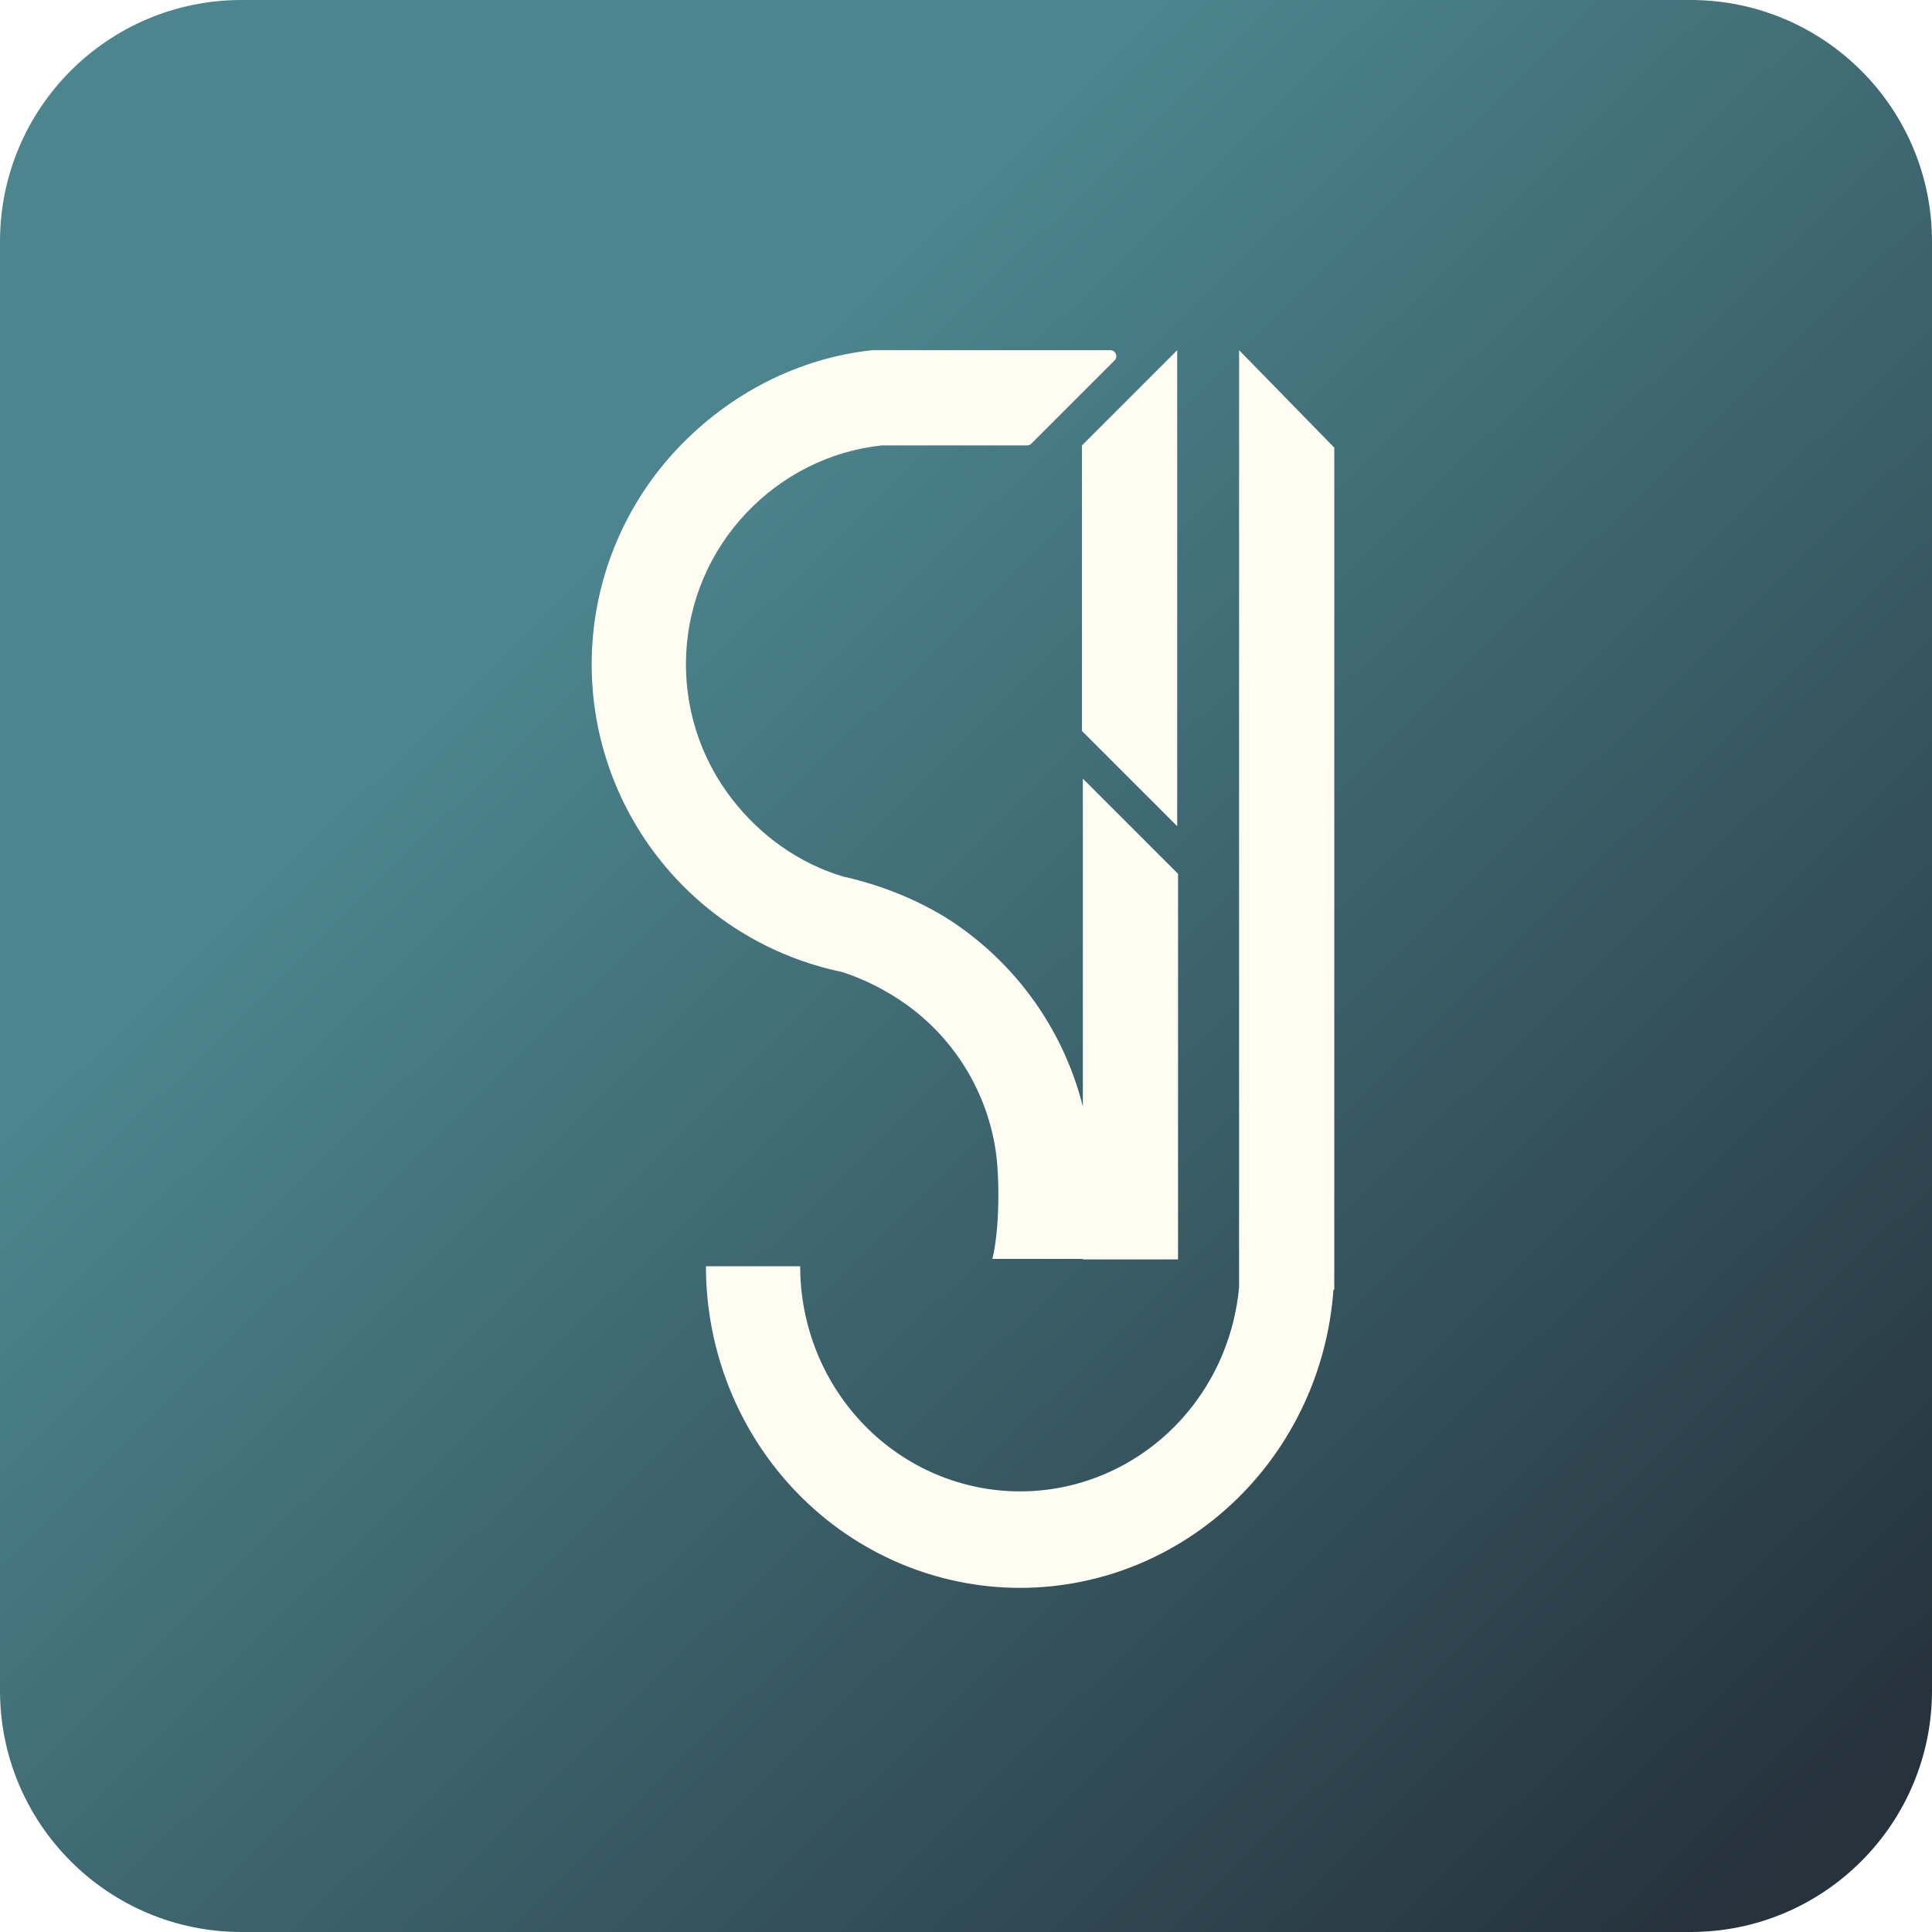
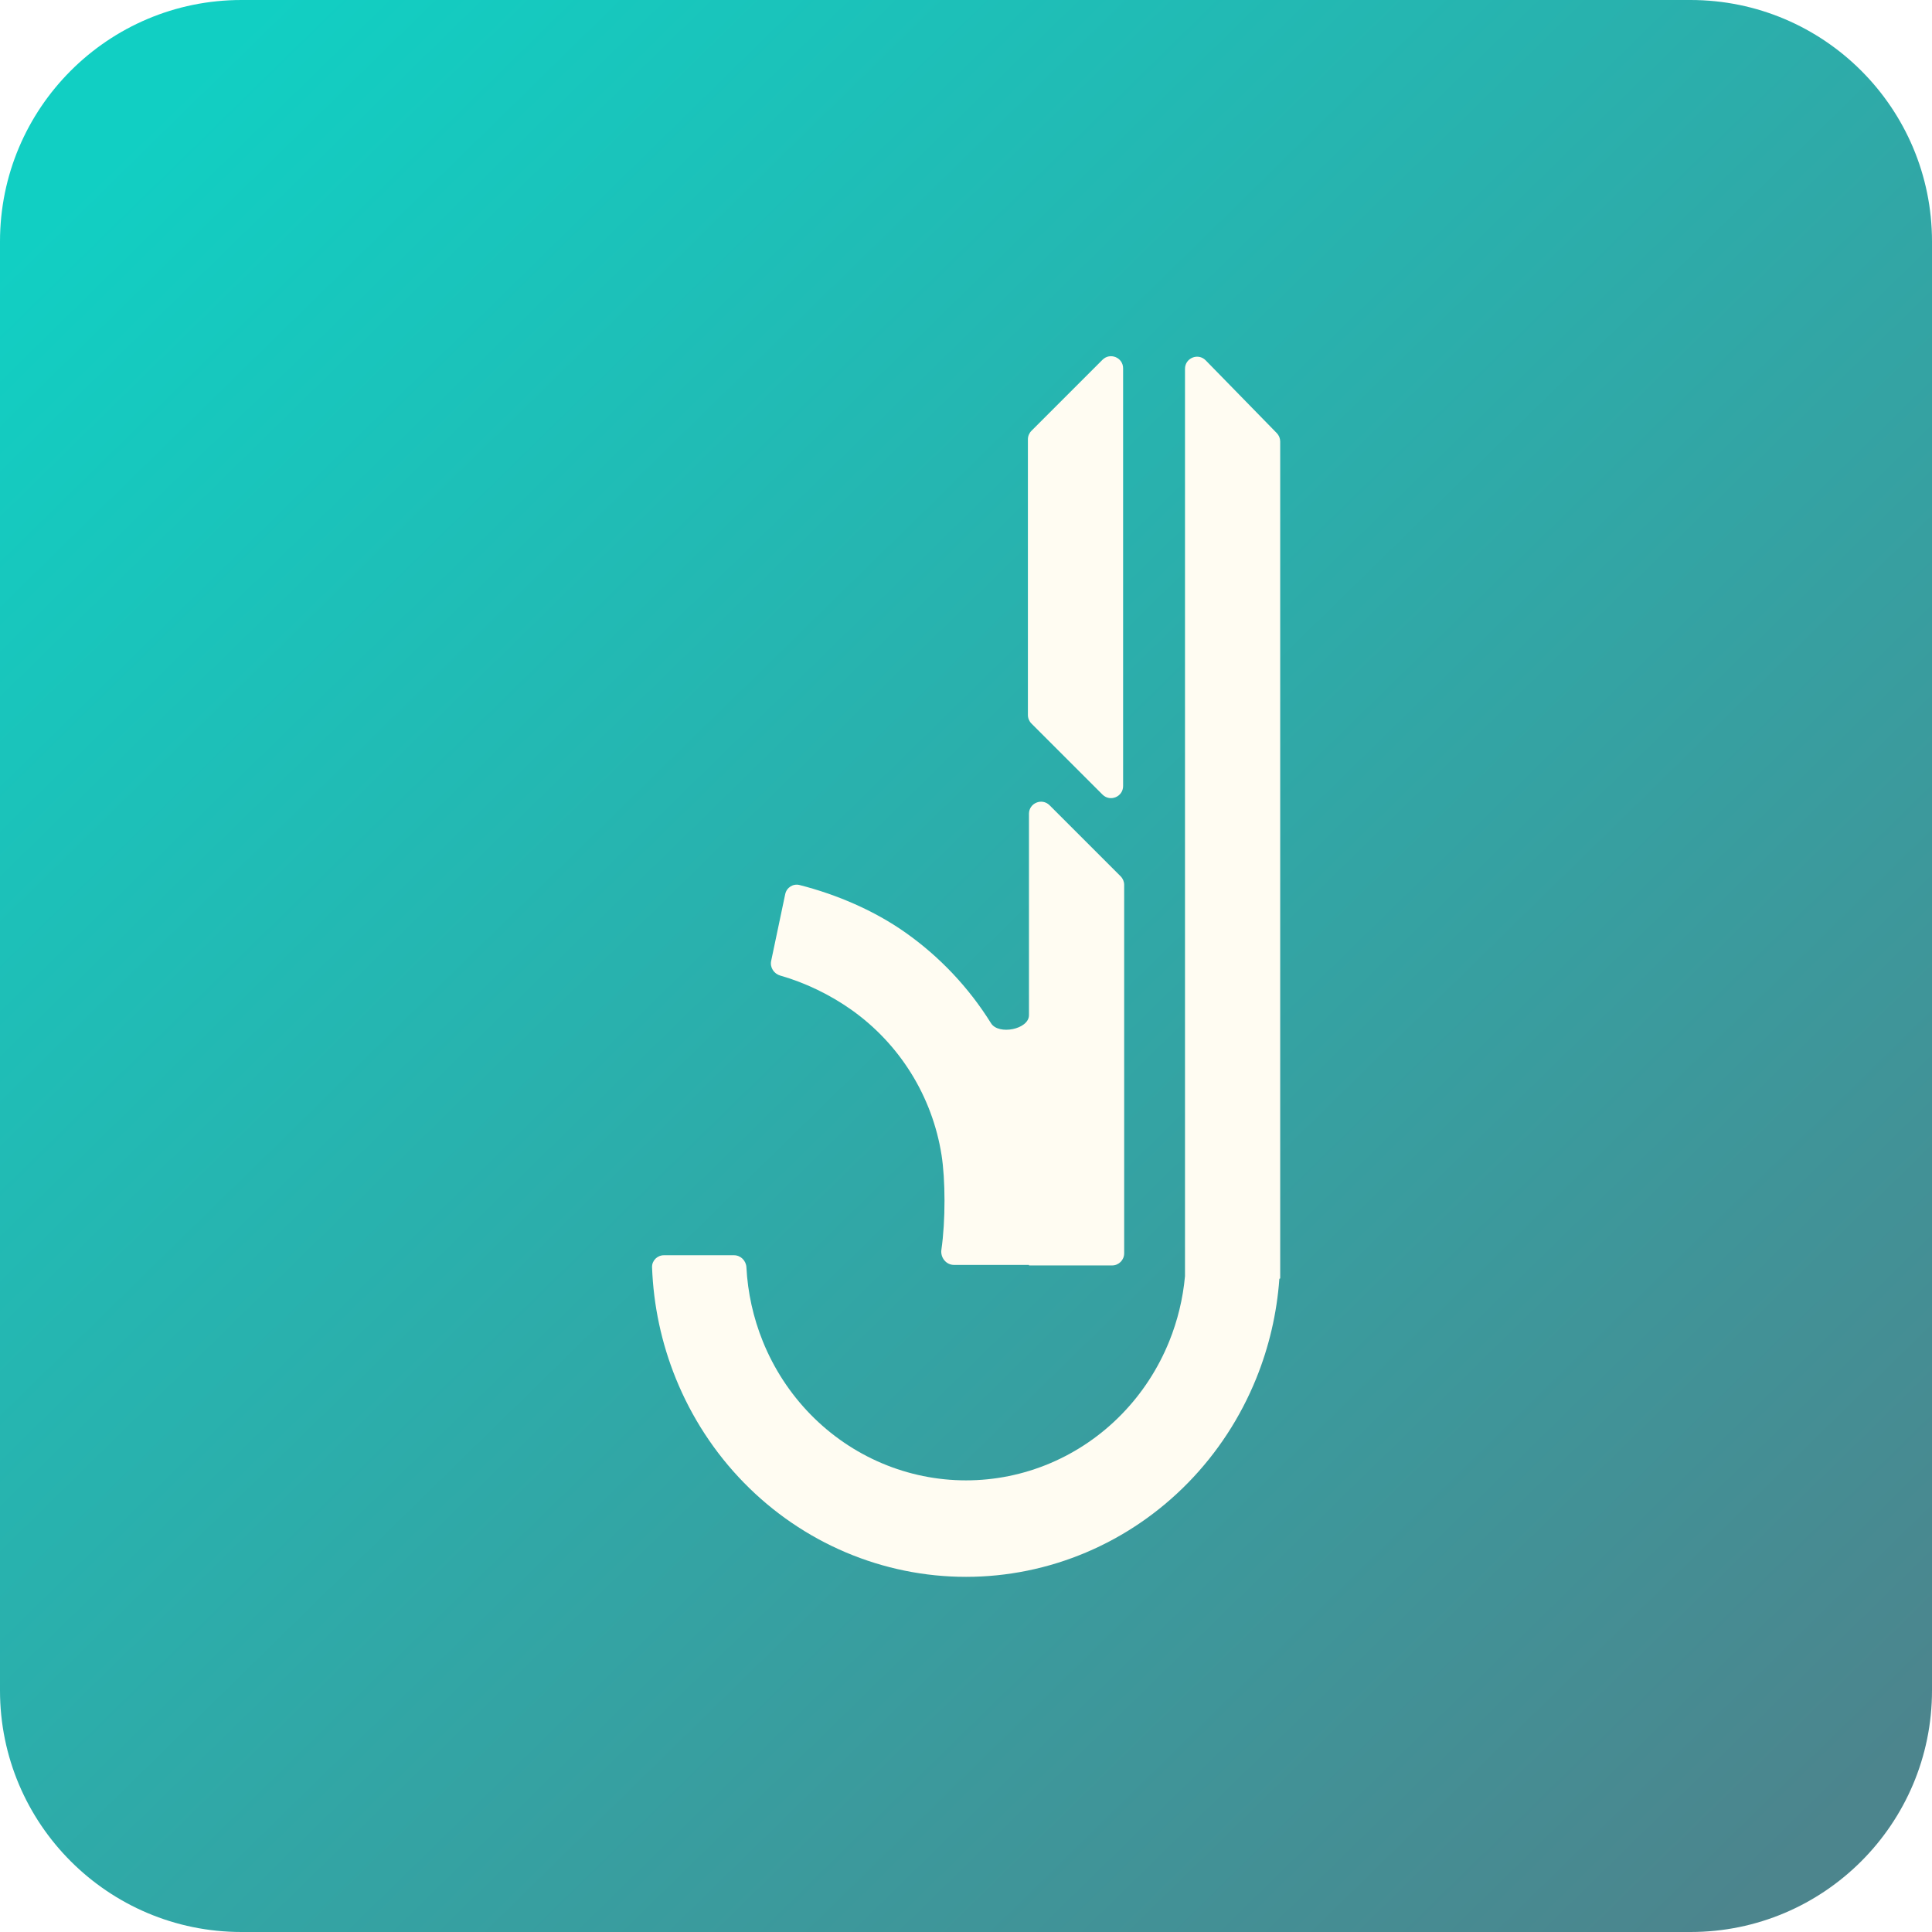
<svg xmlns="http://www.w3.org/2000/svg" width="320" height="320" viewBox="0 0 320 320" fill="none">
  <path d="M0 40C0 17.909 17.909 0 40 0H280C302.091 0 320 17.909 320 40V280C320 302.091 302.091 320 280 320H40C17.909 320 0 302.091 0 280V40Z" fill="url(#paint0_linear_171_96)" fill-opacity="0.933" />
-   <path fill-rule="evenodd" clip-rule="evenodd" d="M139.527 161.004C127.371 158.497 116.512 151.728 108.908 141.918C101.301 132.104 97.454 119.892 98.062 107.49C98.671 95.088 103.694 83.311 112.224 74.288C120.755 65.265 132.17 59.303 144.519 58L144.521 58.022C144.589 58.008 144.659 58 144.731 58H183.893C184.784 58 185.23 59.077 184.601 59.707L170.831 73.476C170.644 73.664 170.389 73.769 170.124 73.769H146.096C137.452 74.681 129.54 78.697 123.569 85.013C117.597 91.329 114.081 99.573 113.655 108.254C113.23 116.936 115.922 125.484 121.247 132.354C125.954 138.427 132.331 142.988 139.627 145.176C146.355 146.67 153.255 149.487 158.879 153.452C164.567 157.463 169.393 162.575 173.071 168.484C175.922 173.065 178.038 178.053 179.352 183.267V128.961L195.121 144.731V208.596H179.352V208.509H164.371C165.544 203.781 165.631 195.106 164.87 190.293C164.11 185.481 162.391 180.87 159.817 176.733C157.242 172.596 153.864 169.018 149.882 166.211C146.814 164.047 143.201 162.208 139.527 161.004Z" fill="#FFFCF2" />
-   <path fill-rule="evenodd" clip-rule="evenodd" d="M205.231 58L221 74.142V209.732V210.539V213.606H220.862C220.458 219.275 219.17 224.85 217.039 230.117C214.424 236.58 210.59 242.452 205.758 247.398C200.926 252.345 195.189 256.268 188.876 258.945C182.562 261.622 175.795 263 168.961 263C162.128 263 155.361 261.622 149.047 258.945C142.734 256.268 136.997 252.345 132.165 247.398C127.333 242.452 123.499 236.58 120.884 230.117C118.269 223.654 116.923 216.728 116.923 209.732H132.535C132.535 214.629 133.477 219.478 135.307 224.002C137.138 228.526 139.821 232.636 143.204 236.099C146.586 239.561 150.602 242.308 155.021 244.182C159.441 246.055 164.178 247.02 168.961 247.02C173.745 247.02 178.482 246.055 182.901 244.182C187.321 242.308 191.337 239.561 194.719 236.099C198.102 232.636 200.785 228.526 202.616 224.002C204.013 220.549 204.892 216.907 205.231 213.198V58ZM194.981 58L179.211 73.769V121.077L194.981 136.846V58Z" fill="#FFFCF2" />
+   <path fill-rule="evenodd" clip-rule="evenodd" d="M170.429 134.79C170.429 133.008 172.583 132.116 173.843 133.376L185.612 145.145C185.987 145.52 186.198 146.029 186.198 146.559V207.596C186.198 208.701 185.303 209.596 184.198 209.596H170.472C170.448 209.596 170.429 209.577 170.429 209.553C170.429 209.529 170.409 209.51 170.386 209.51H158.005C156.705 209.51 155.739 208.285 155.924 206.999C156.627 202.132 156.588 195.344 155.947 191.293C155.187 186.481 153.468 181.87 150.894 177.733C148.319 173.597 144.941 170.019 140.959 167.211C137.513 164.781 133.38 162.76 129.244 161.589C128.186 161.289 127.5 160.238 127.727 159.162L130.056 148.095C130.285 147.009 131.355 146.314 132.431 146.588C138.601 148.159 144.812 150.825 149.956 154.452C155.644 158.463 160.47 163.575 164.148 169.484C165.393 171.485 170.429 170.499 170.429 168.143V134.79Z" fill="#FFFCF2" />
+   <path fill-rule="evenodd" clip-rule="evenodd" d="M196.272 61.085C196.272 59.292 198.45 58.405 199.703 59.687L211.472 71.734C211.837 72.108 212.041 72.61 212.041 73.132L212.041 207.908L212.041 207.937V208.715V211.71C212.041 211.75 212.009 211.782 211.97 211.782C211.933 211.782 211.902 211.811 211.899 211.848C211.49 217.494 210.203 223.046 208.08 228.293C205.465 234.755 201.632 240.628 196.8 245.574C191.968 250.52 186.231 254.444 179.917 257.121C173.604 259.798 166.837 261.176 160.003 261.176C153.169 261.176 146.402 259.798 140.089 257.121C133.775 254.444 128.039 250.52 123.206 245.574C118.374 240.628 114.541 234.755 111.926 228.293C109.56 222.446 108.233 216.22 108.001 209.908C107.961 208.804 108.86 207.908 109.965 207.908H121.576C122.681 207.908 123.571 208.804 123.629 209.907C123.85 214.121 124.768 218.27 126.349 222.177C128.18 226.701 130.863 230.812 134.245 234.274C137.628 237.737 141.644 240.483 146.063 242.357C150.483 244.231 155.219 245.195 160.003 245.195C164.787 245.195 169.523 244.231 173.943 242.357C178.363 240.483 182.378 237.737 185.761 234.274C189.143 230.812 191.826 226.701 193.657 222.177C195.054 218.724 195.934 215.082 196.272 211.374V61.085ZM186.022 61.004C186.022 59.222 183.868 58.33 182.608 59.59L170.839 71.359C170.464 71.734 170.253 72.243 170.253 72.773V118.424C170.253 118.954 170.464 119.463 170.839 119.838L182.608 131.607C183.868 132.867 186.022 131.975 186.022 130.193V61.004Z" fill="#FFFCF2" />
  <defs>
    <linearGradient id="paint0_linear_171_96" x1="18.5" y1="24" x2="296.5" y2="308" gradientUnits="userSpaceOnUse">
-       <stop offset="0.265" stop-color="#3F7C85" />
-       <stop offset="1" stop-color="#16232E" />
+       <stop stop-color="#00CCBF" />
+       <stop offset="1" stop-color="#3F7C85" />
    </linearGradient>
  </defs>
</svg>
